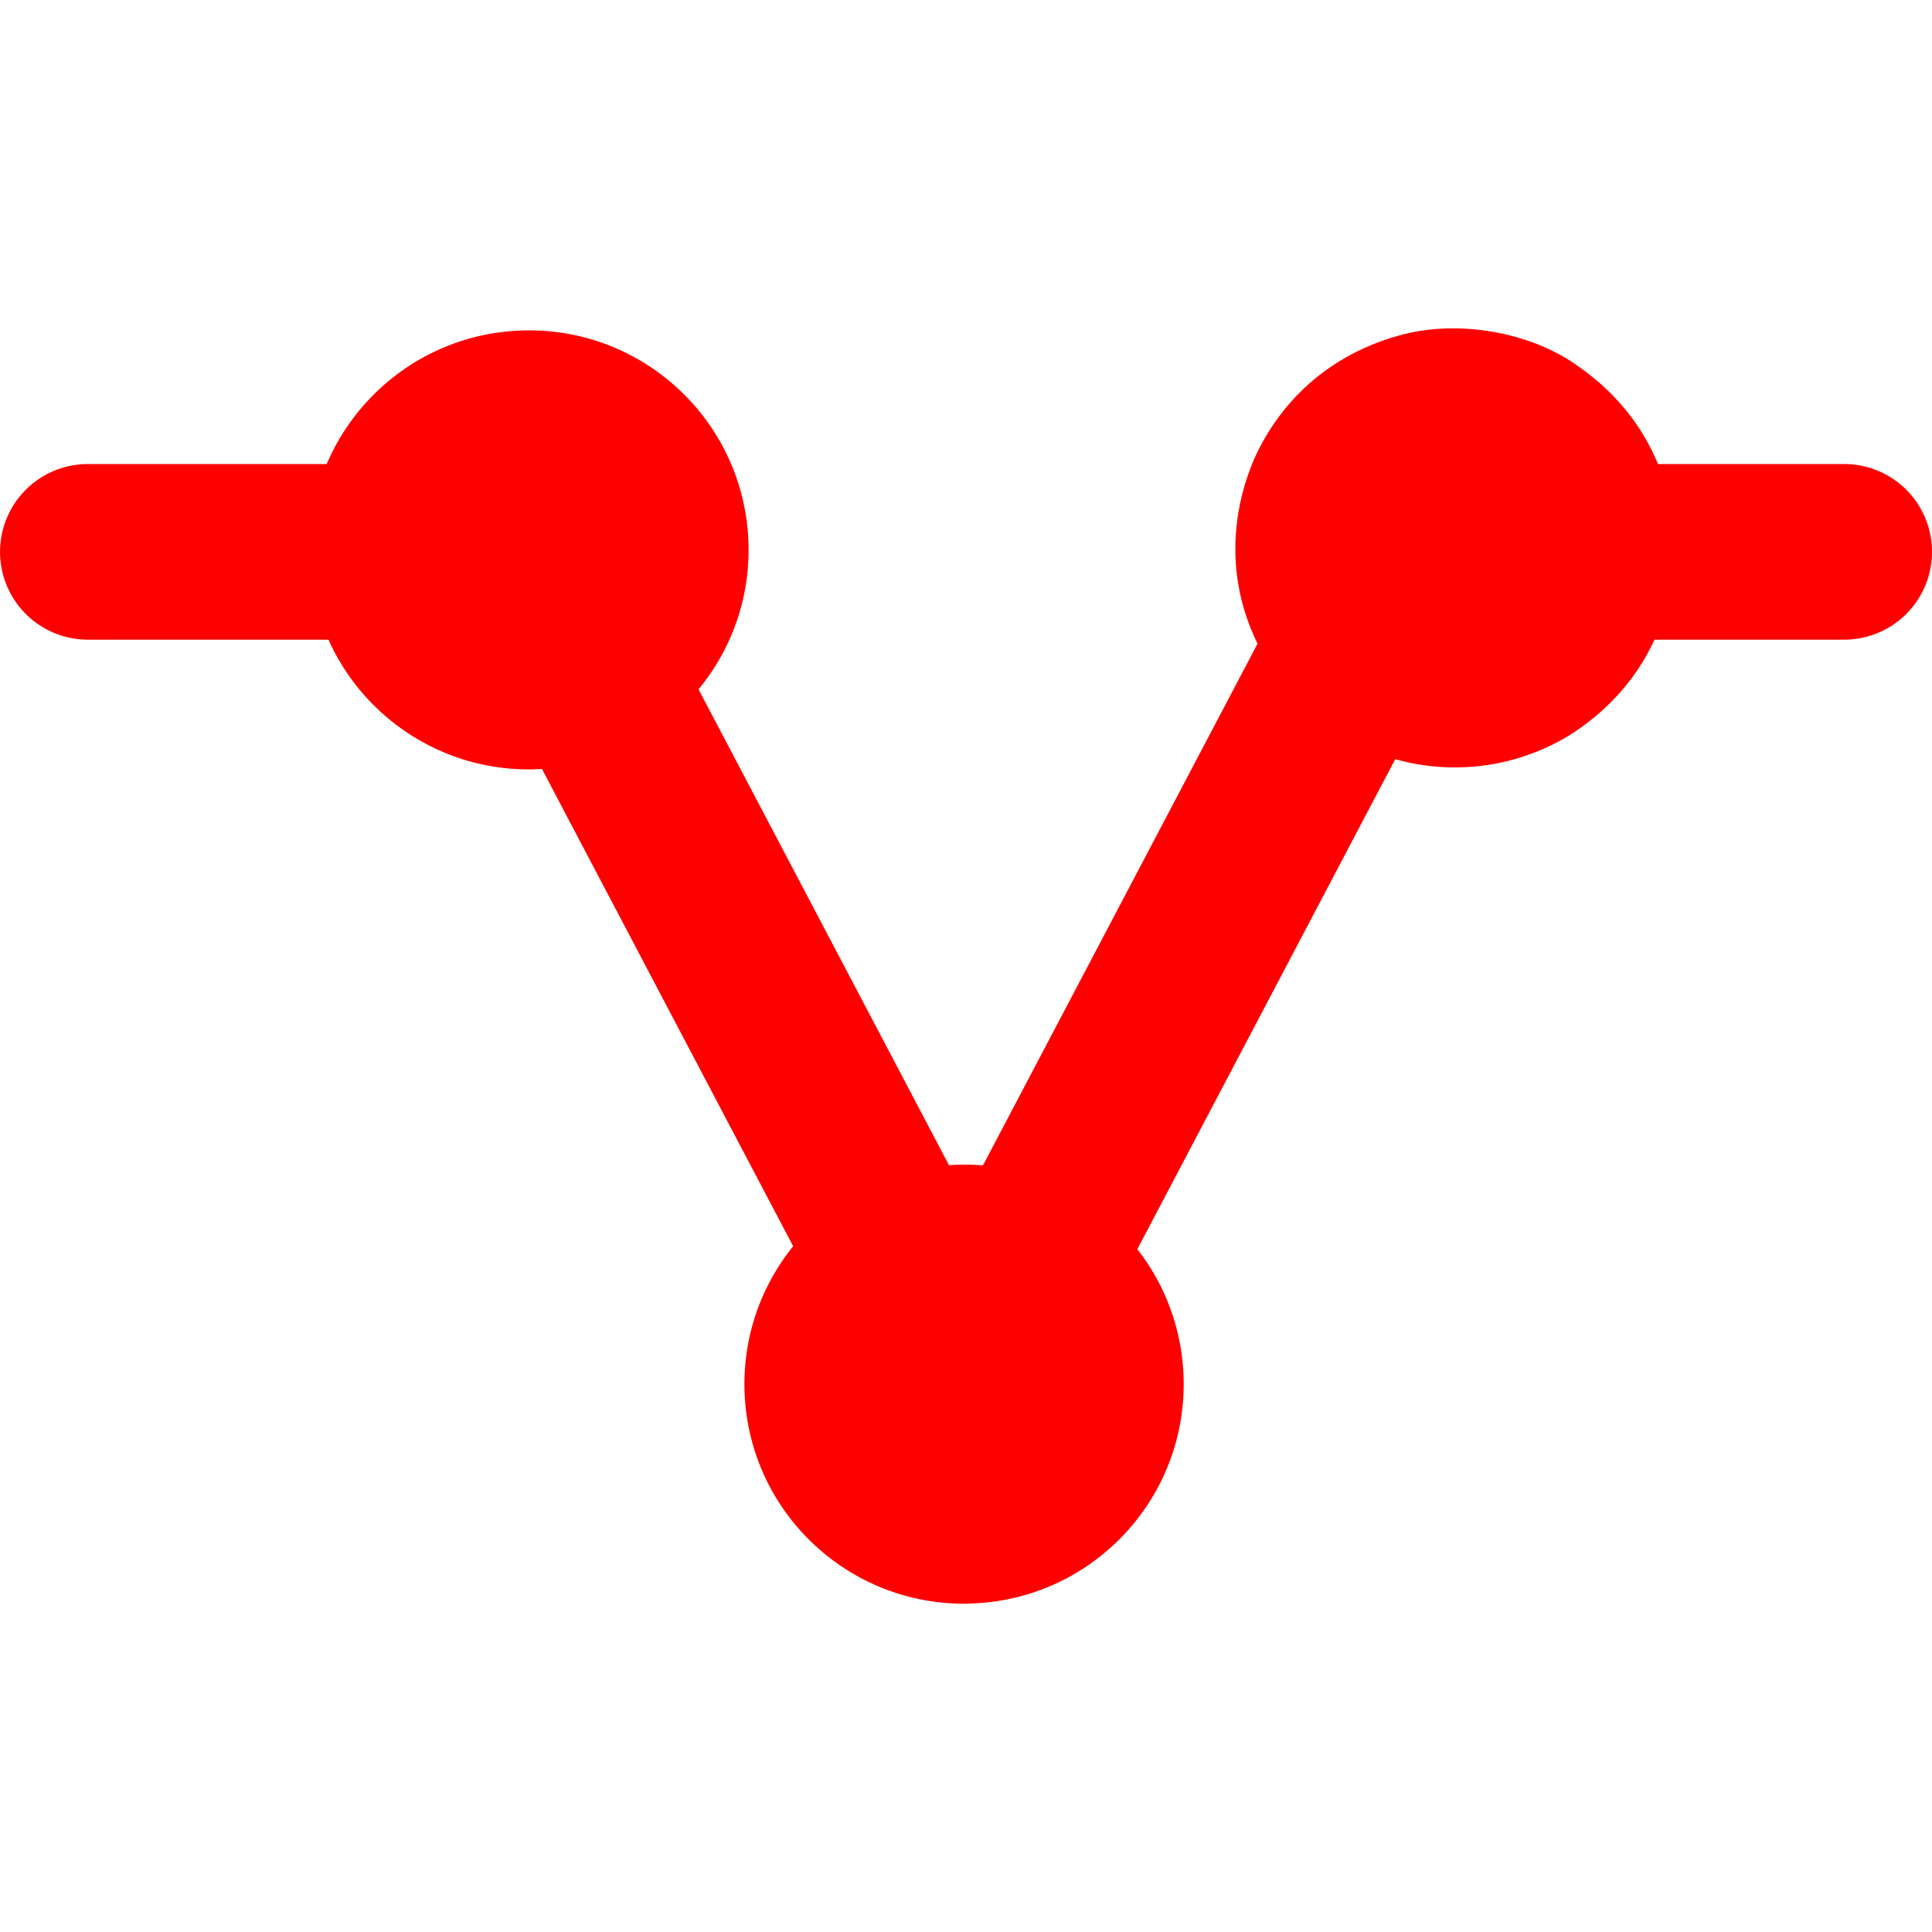
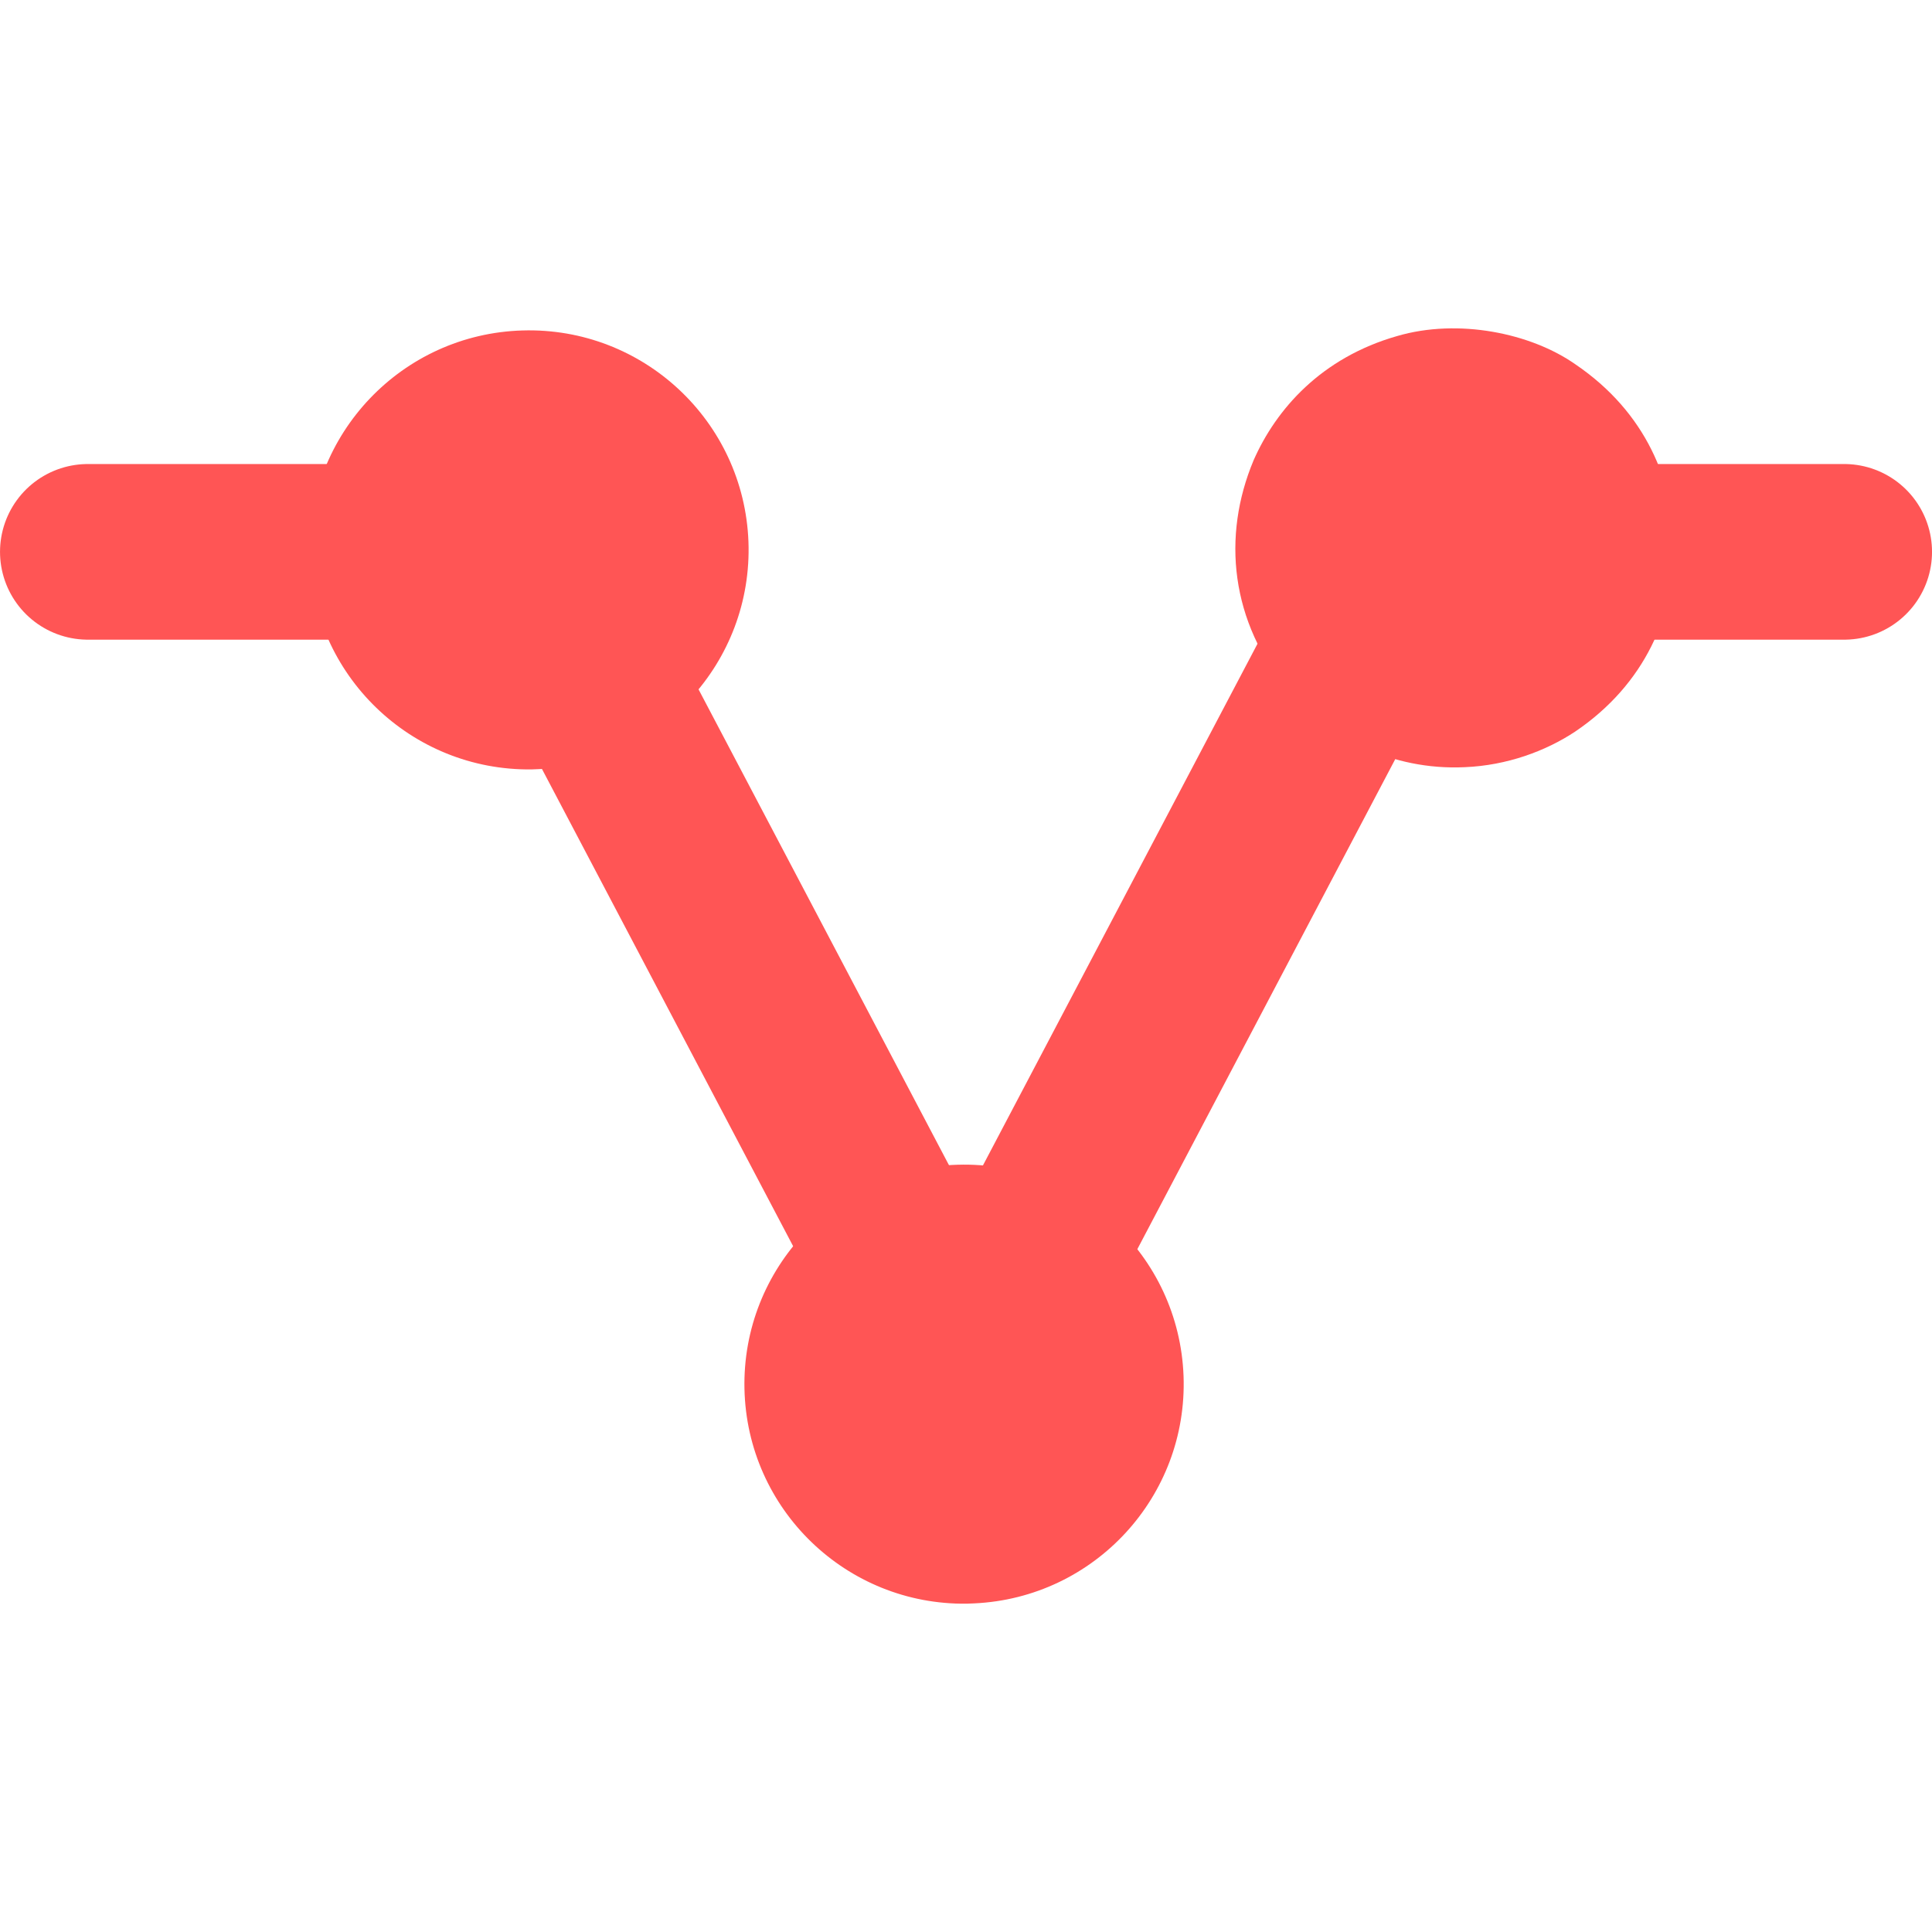
- <svg xmlns="http://www.w3.org/2000/svg" viewBox="0 0 44 44" width="32" height="32" id="svg3513" version="1.1">
-   <defs id="defs3515" />
-   <g id="layer1" transform="translate(-9.954546,-9.636364)">
-     <g id="g2998" transform="translate(-5.1263428e-7,-1.863683)">
-       <path id="path3021" d="m 51.955,24.068 h -10 l -10,19 -10,-19 h -10 10" style="fill:none;stroke:#ff0000;stroke-width:4;stroke-linecap:round;stroke-linejoin:round;stroke-miterlimit:4;stroke-dasharray:none;stroke-opacity:1" />
-       <path id="path3026" style="fill:#ff0000" transform="matrix(4.999992,0,0,3.333328,-57.99987,-27.64385)" d="m 16.013,17 a 1,1.5 0 0 1 -1.013,-1.468 1,1.5 0 0 1 0.971,-1.531 1,1.5 0 0 1 1.029,1.443 1,1.5 0 0 1 -0.954,1.554" />
-       <path id="path3026-6" d="m 43.155,28.977 c -1.675,0.026 -3.06,-0.801 -3.842,-1.724 -1.336,-1.586 -1.536,-3.538 -0.807,-5.274 0.511,-1.159 1.538,-2.333 3.272,-2.827 1.387,-0.405 3.039,-0.067 4.053,0.644 1.614,1.094 2.247,2.68 2.258,4.18 -0.01,1.503 -0.645,3.092 -2.263,4.187 -0.671,0.444 -1.553,0.769 -2.509,0.809" style="fill:#ff0000;stroke:none" />
-       <path id="path3026-2" style="fill:#ff0000" transform="matrix(4.999992,0,0,3.333328,-48.09077,-8.643849)" d="m 16.013,17 a 1,1.5 0 0 1 -1.013,-1.468 1,1.5 0 0 1 0.971,-1.531 1,1.5 0 0 1 1.029,1.443 1,1.5 0 0 1 -0.954,1.554" />
+ <svg xmlns="http://www.w3.org/2000/svg" id="svg3513" version="1.1" width="64" height="64" viewBox="0 0 64 64">
+   <defs id="defs16" />
+   <g transform="translate(0,0) scale(1.454545)" id="g11">
+     <defs id="defs3515" />
+     <g id="layer1" transform="translate(-9.954546,-9.636364)">
+       <g id="g2998" transform="translate(-5.1263428e-7,-1.863683)">
+         <path id="path3021" d="m 51.955,24.068 h -10 l -10,19 -10,-19 h -10 10" style="fill:none;stroke:#ff5555;stroke-width:4;stroke-linecap:round;stroke-linejoin:round;stroke-miterlimit:4;stroke-dasharray:none;stroke-opacity:1" />
+         <path id="path3026" style="fill:#ff5555" transform="matrix(4.999992,0,0,3.333328,-57.99987,-27.64385)" d="m 16.013,17 a 1,1.5 0 0 1 -1.013,-1.468 1,1.5 0 0 1 0.971,-1.531 1,1.5 0 0 1 1.029,1.443 1,1.5 0 0 1 -0.954,1.554" />
+         <path id="path3026-6" d="m 43.155,28.977 c -1.675,0.026 -3.06,-0.801 -3.842,-1.724 -1.336,-1.586 -1.536,-3.538 -0.807,-5.274 0.511,-1.159 1.538,-2.333 3.272,-2.827 1.387,-0.405 3.039,-0.067 4.053,0.644 1.614,1.094 2.247,2.68 2.258,4.18 -0.01,1.503 -0.645,3.092 -2.263,4.187 -0.671,0.444 -1.553,0.769 -2.509,0.809" style="fill:#ff5555;stroke:none" />
+         <path id="path3026-2" style="fill:#ff5555" transform="matrix(4.999992,0,0,3.333328,-48.09077,-8.643849)" d="m 16.013,17 a 1,1.5 0 0 1 -1.013,-1.468 1,1.5 0 0 1 0.971,-1.531 1,1.5 0 0 1 1.029,1.443 1,1.5 0 0 1 -0.954,1.554" />
+       </g>
+       <path id="rect3859" style="fill:none" d="m 9.955,9.636 h 44 v 44 h -44 z" />
    </g>
-     <path id="rect3859" style="fill:none" d="m 9.955,9.636 h 44 v 44 h -44 z" />
  </g>
</svg>
